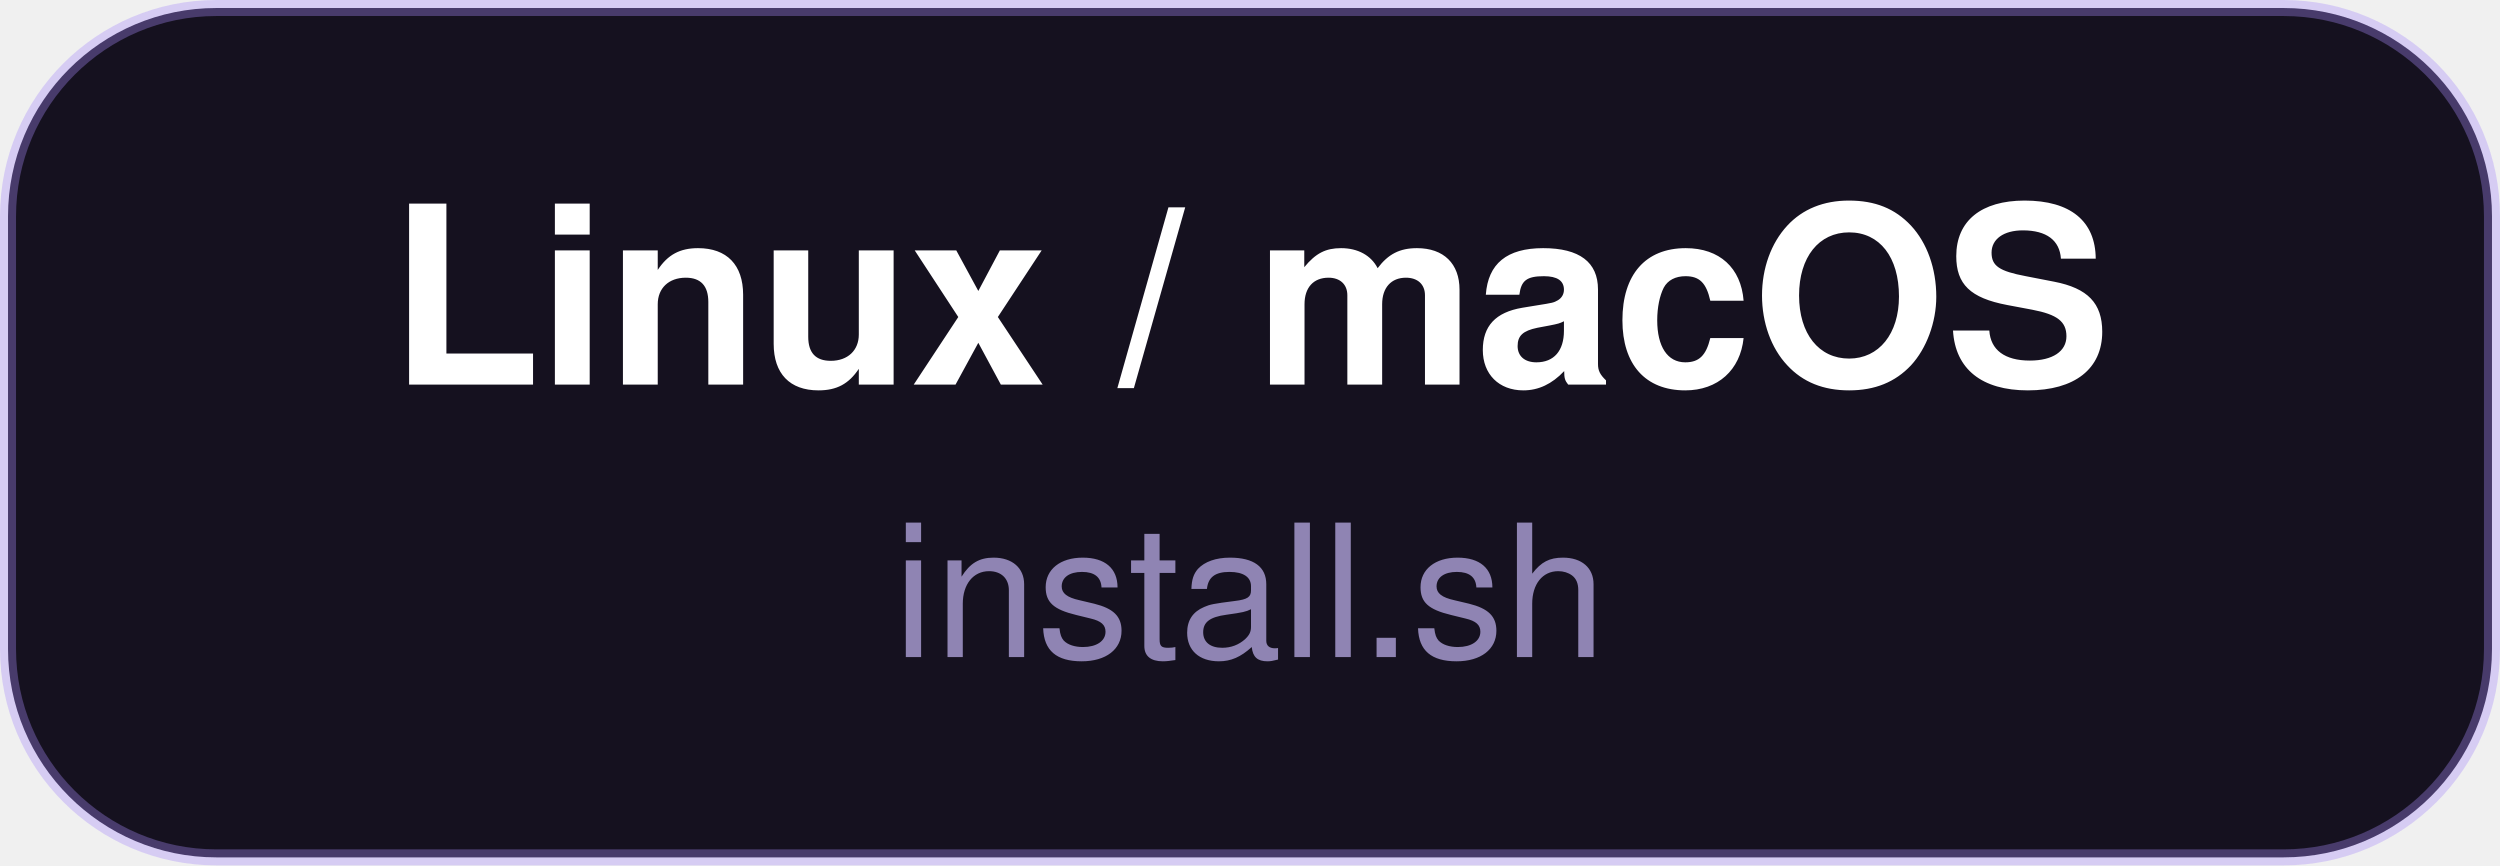
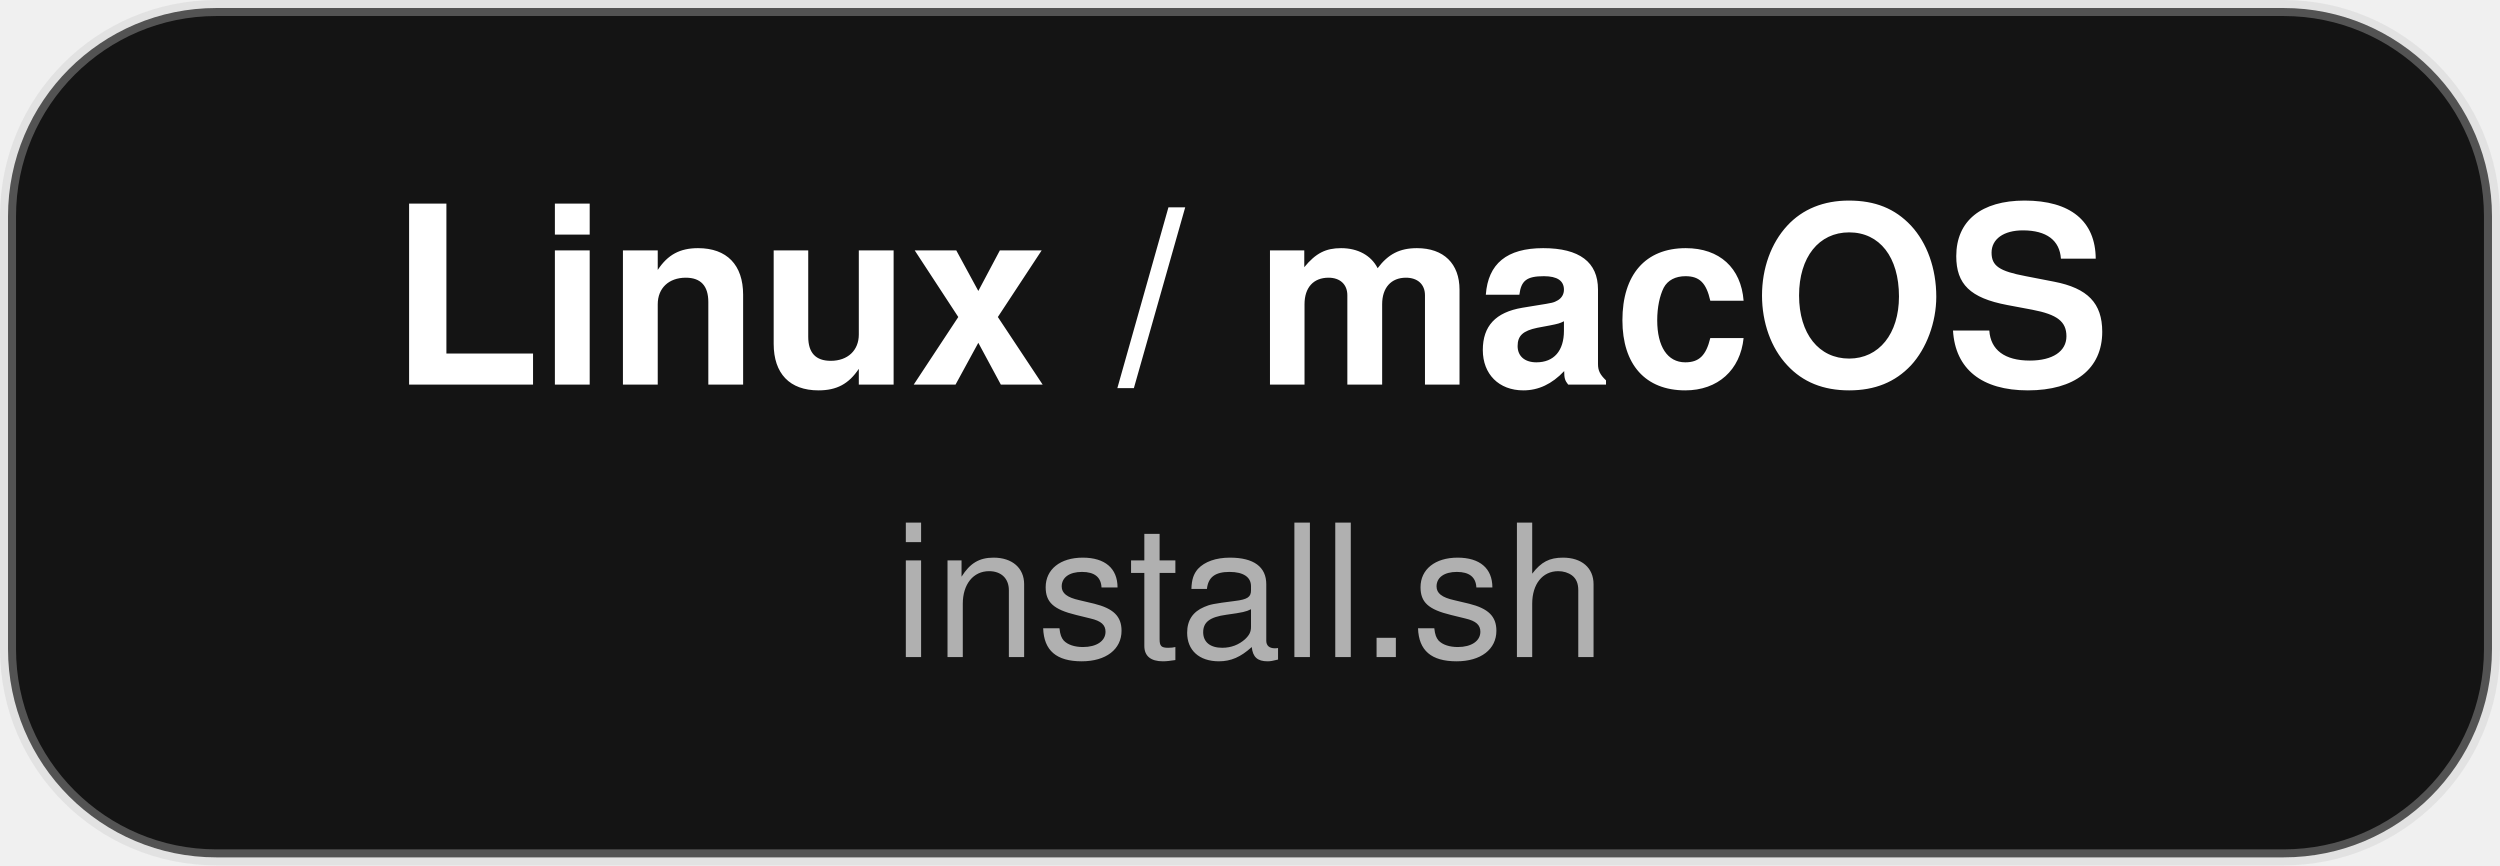
<svg xmlns="http://www.w3.org/2000/svg" width="156" height="54" viewBox="0 0 156 54">
  <defs>
    <linearGradient id="p" x1="0" y1="0" x2="1" y2="1">
-       <stop offset="0" stop-color="#8b5cf6" />
-       <stop offset="1" stop-color="#6d28d9" />
+       <stop offset="0" stop-color="#ffffff" />
+       <stop offset="1" stop-color="#d6d6d6" />
    </linearGradient>
  </defs>
-   <rect x=".5" y=".5" width="155" height="53" rx="13" fill="#15111f" stroke="#a78bfa" stroke-opacity=".35" />
-   <text x="78.0" y="24" text-anchor="middle" font-family="'Segoe UI', -apple-system, Helvetica, Arial, sans-serif" font-size="15.500" font-weight="700" fill="#fff">Linux / macOS</text>
-   <text x="78.0" y="41" text-anchor="middle" font-family="'Segoe UI', -apple-system, Helvetica, Arial, sans-serif" font-size="11.500" fill="#8f84b3">install.sh</text>
+   <rect x=".5" y=".5" width="155" height="53" rx="13" fill="#141414" stroke="#c8c8c8" stroke-opacity=".35" />
+   <text x="78.0" y="24" text-anchor="middle" font-family="'Segoe UI', -apple-system, Helvetica, Arial, sans-serif" font-size="15.5" font-weight="700" fill="#fff">Linux / macOS</text>
+   <text x="78.0" y="41" text-anchor="middle" font-family="'Segoe UI', -apple-system, Helvetica, Arial, sans-serif" font-size="11.5" fill="#b0b0b0">install.sh</text>
</svg>
